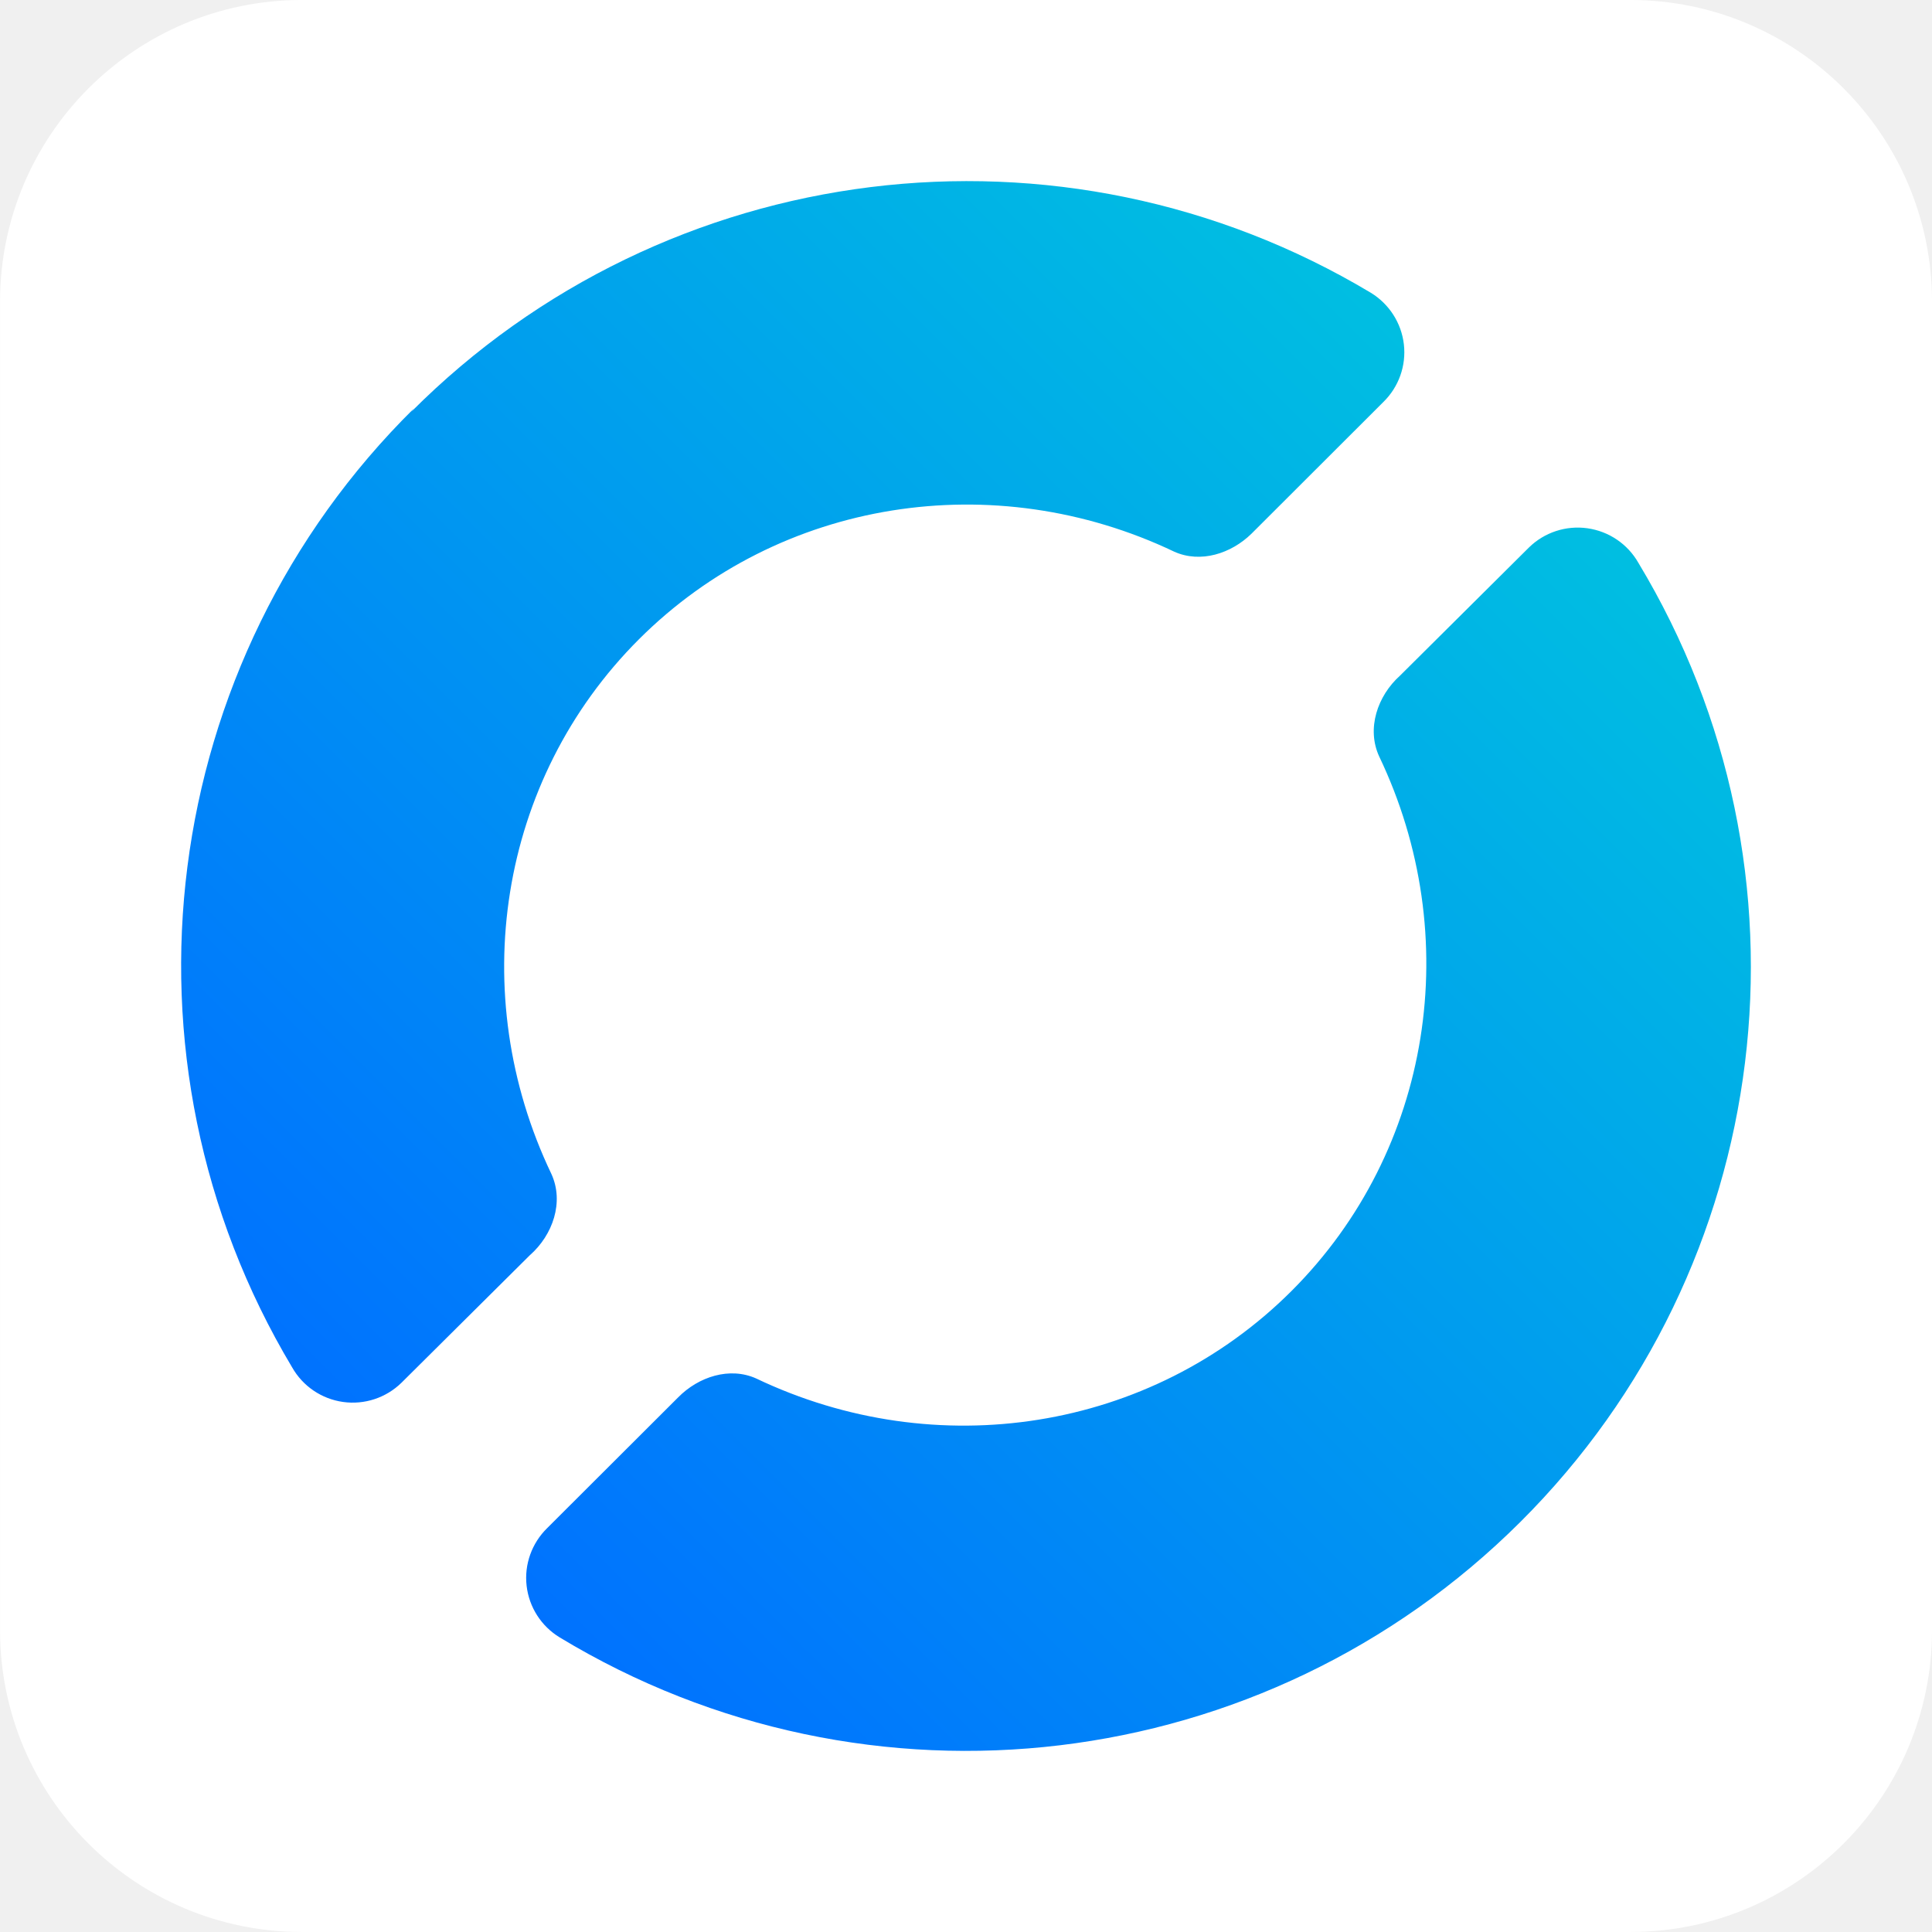
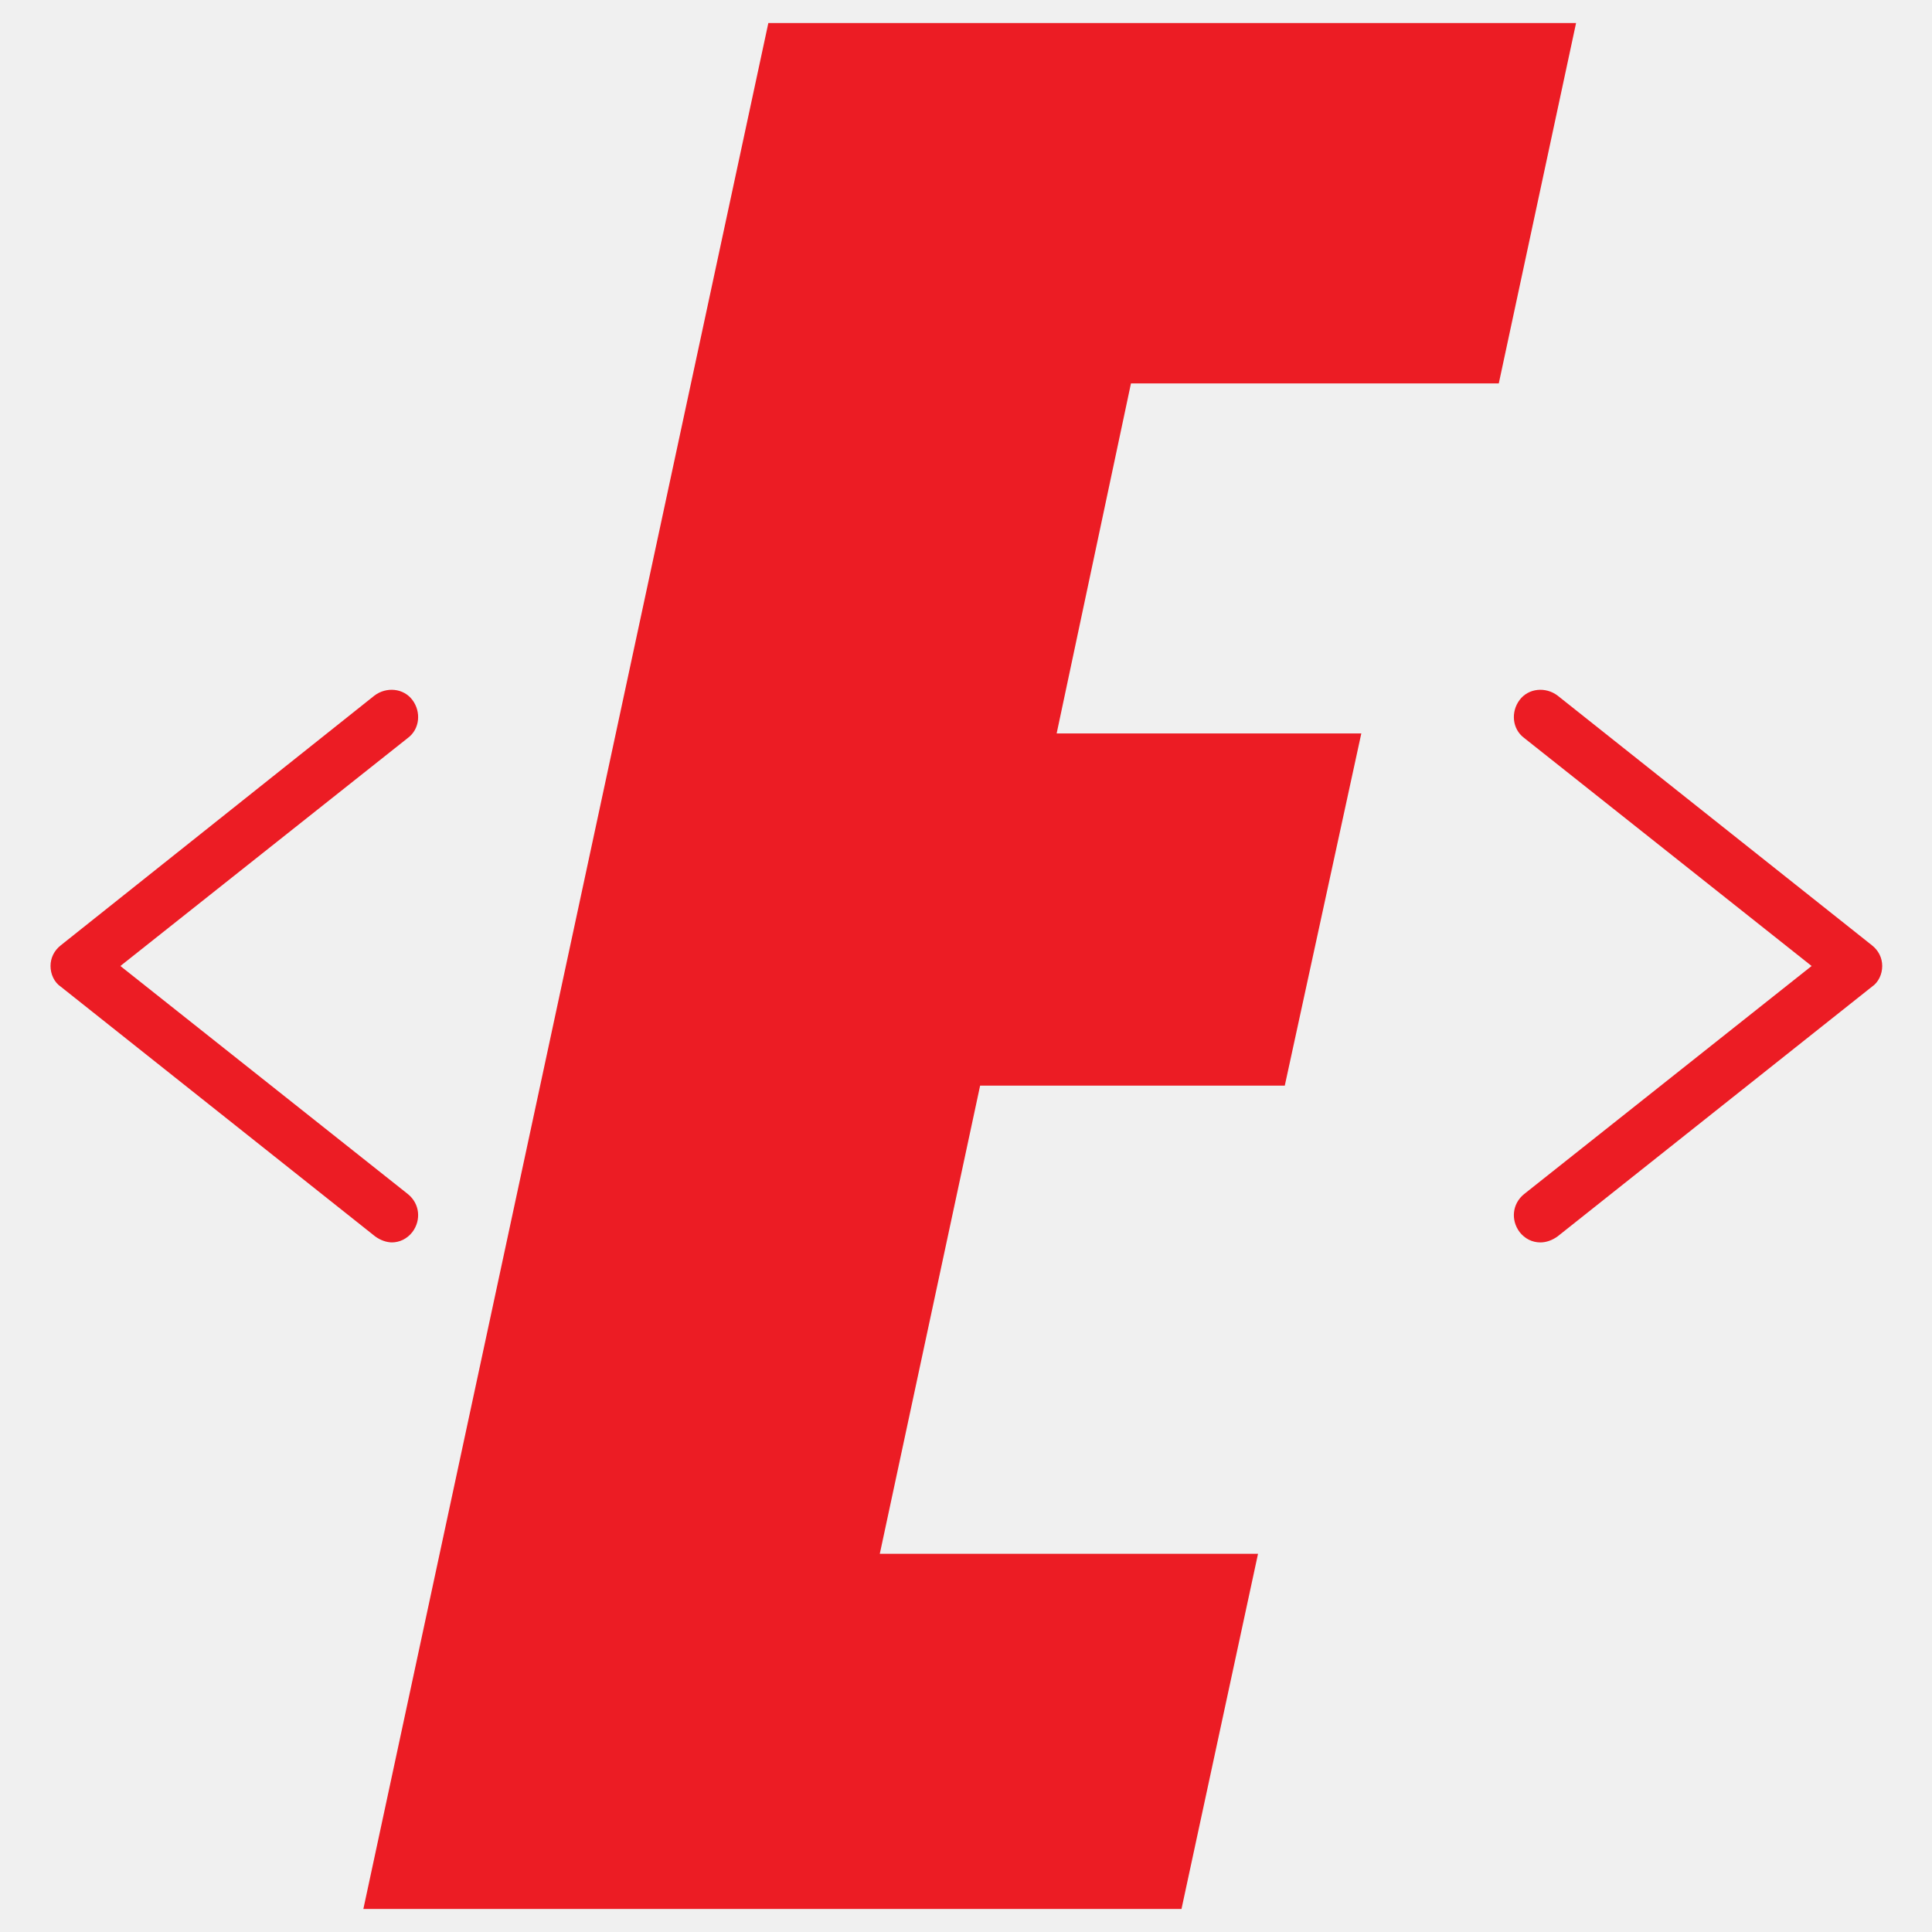
- <svg xmlns="http://www.w3.org/2000/svg" xmlns:xlink="http://www.w3.org/1999/xlink" style="isolation:isolate" viewBox="66.993 897.484 32 32" version="1.1" id="svg11" xml:space="preserve" width="32" height="32">
-   <defs id="defs15">
-     <linearGradient xlink:href="#a" id="linearGradient765" gradientUnits="userSpaceOnUse" gradientTransform="matrix(26.00048,0,0,25.99936,17.98453,891.7487)" x1="0.148" y1="0.851" x2="0.845" y2="0.154" />
+ <svg xmlns="http://www.w3.org/2000/svg" id="Layer_1" width="26" height="26" version="1.1" viewBox="0 0 26 26">
+   <defs>
+     <style>
+       .st0 {
+         fill: #ec1c24;
+       }
+     </style>
  </defs>
-   <linearGradient id="a" x1="0.148" x2="0.845" y1="0.851" y2="0.154" gradientTransform="matrix(26.301,0,0,26.331,90.67354,911.7572)" gradientUnits="userSpaceOnUse">
-     <stop offset="0" stop-color="#004ba6" id="stop4" style="stop-color:#0071ff;stop-opacity:1;" />
-     <stop offset="1" stop-color="#00bfe1" id="stop6" style="stop-color:#00bfe1;stop-opacity:1;" />
-   </linearGradient>
-   <g id="g763" transform="translate(52.0085,8.73577)">
-     <g id="g761">
-       <rect style="fill:#ffffff;fill-opacity:1;stroke:none;stroke-width:1;stroke-dasharray:none;stroke-opacity:1;paint-order:fill markers stroke" id="rect757" width="32" height="32" x="14.985" y="888.748" rx="5" ry="5" />
-       <path fill="url(#a)" d="m 40.309,897.816 -2.135,2.122 c -0.376,0.337 -0.557,0.879 -0.347,1.337 1.423,2.976 0.883,6.524 -1.451,8.856 -2.335,2.331 -5.887,2.871 -8.867,1.449 -0.439,-0.197 -0.954,-0.03 -1.292,0.313 l -2.17,2.166 c -0.255,0.25 -0.381,0.602 -0.34,0.956 0.041,0.354 0.243,0.669 0.548,0.854 5.113,3.095 11.679,2.306 15.911,-1.912 4.232,-4.216 5.039,-10.773 1.955,-15.887 -0.177,-0.311 -0.489,-0.522 -0.844,-0.572 -0.355,-0.05 -0.713,0.068 -0.968,0.318 z M 21.843,895.511 c -4.253,4.2 -5.086,10.758 -2.02,15.885 0.177,0.312 0.488,0.523 0.843,0.573 0.355,0.05 0.713,-0.068 0.969,-0.319 l 2.123,-2.109 c 0.385,-0.337 0.572,-0.885 0.359,-1.349 -1.423,-2.976 -0.884,-6.524 1.451,-8.856 2.334,-2.331 5.887,-2.871 8.866,-1.45 0.434,0.195 0.942,0.033 1.281,-0.3 l 2.182,-2.179 c 0.255,-0.249 0.381,-0.601 0.34,-0.956 -0.041,-0.353 -0.243,-0.668 -0.548,-0.854 -5.122,-3.068 -11.678,-2.255 -15.893,1.972 z" id="path759" style="fill:url(#linearGradient765);stroke-width:0.988" />
-     </g>
-   </g>
+   <polygon class="st0" points="17.29 14.61 18.32 9.87 14.22 9.87 15.22 5.16 20.17 5.16 21.21 .31 10.34 .31 4.89 25.69 15.9 25.69 16.93 20.91 11.84 20.91 13.19 14.61 17.29 14.61" />
+   <path class="st0" d="M20.73,16.72c-.11,0-.21-.05-.28-.14-.12-.16-.1-.38.06-.51l3.87-3.07-3.87-3.07c-.16-.12-.18-.35-.06-.51.12-.16.35-.18.51-.06l4.23,3.36c.09.07.14.17.14.28s-.05.22-.14.28l-4.23,3.36c-.07.05-.15.08-.23.08Z" />
+   <path class="st0" d="M5.27,16.72c.11,0,.21-.05.28-.14.12-.16.1-.38-.06-.51l-3.87-3.07,3.87-3.07c.16-.12.18-.35.06-.51-.12-.16-.35-.18-.51-.06L.82,12.72c-.09.07-.14.17-.14.28,0,.11.05.22.14.28l4.23,3.36c.07.05.15.08.23.08Z" />
</svg>
